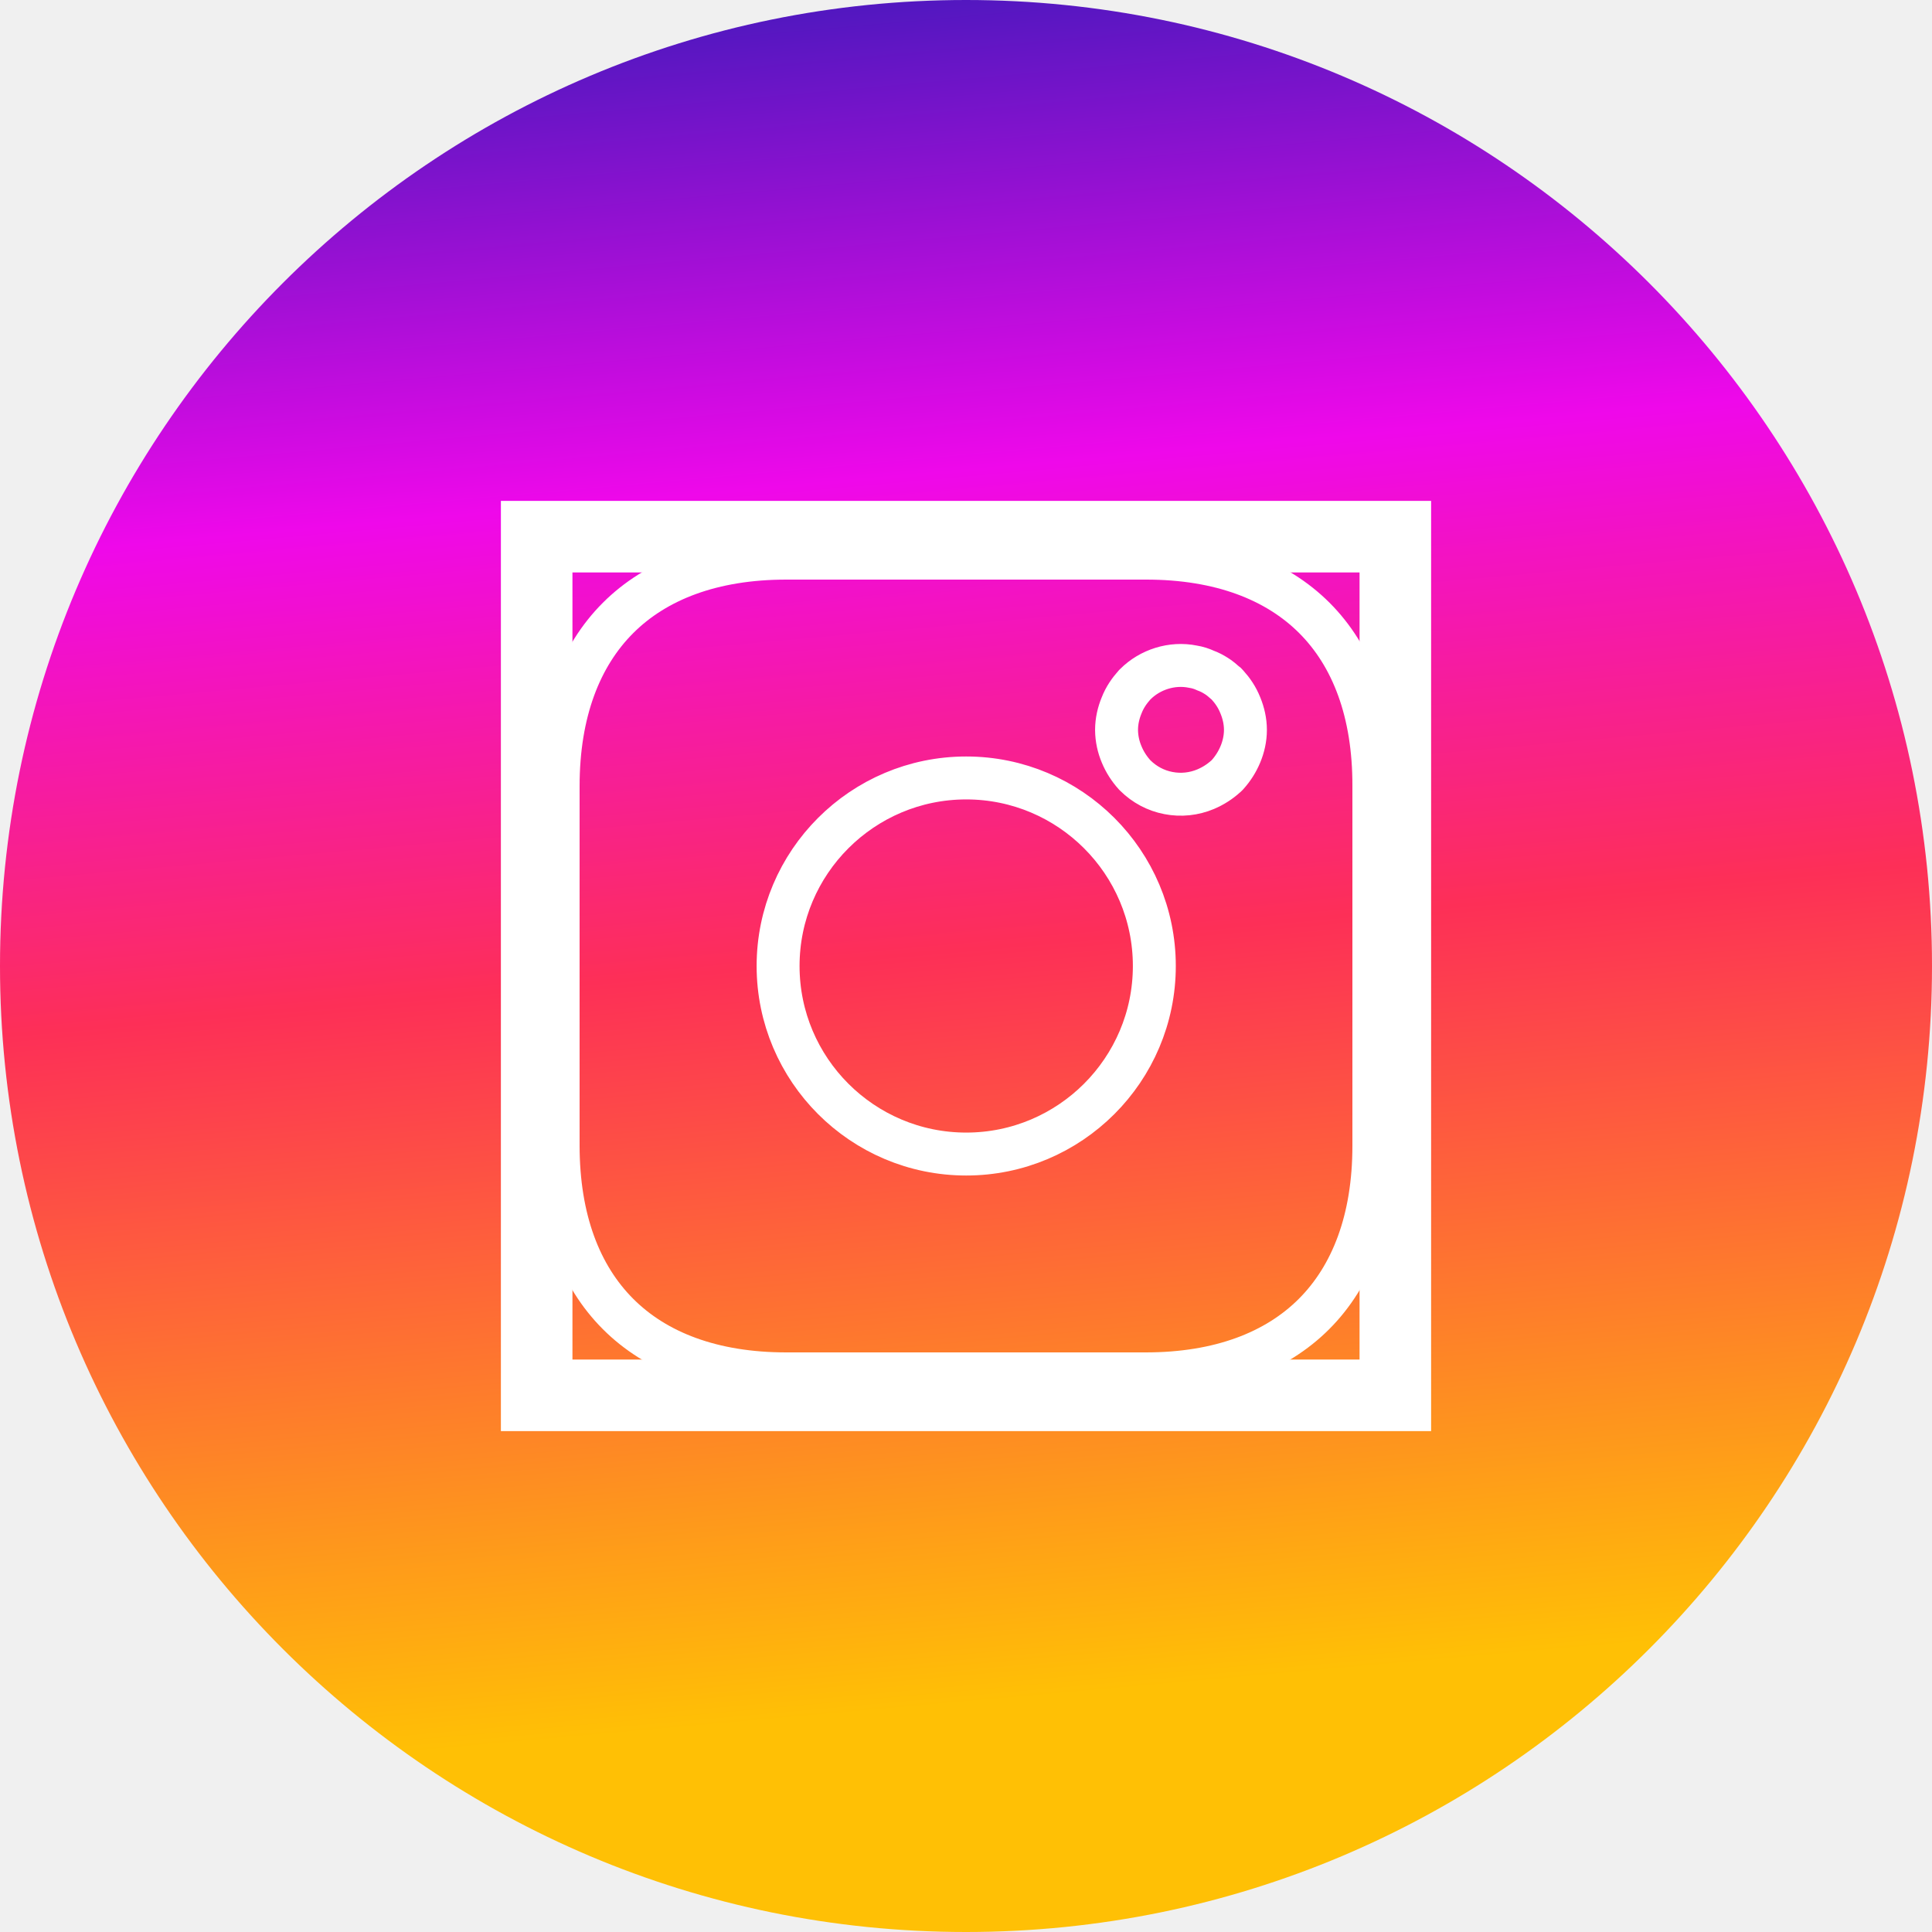
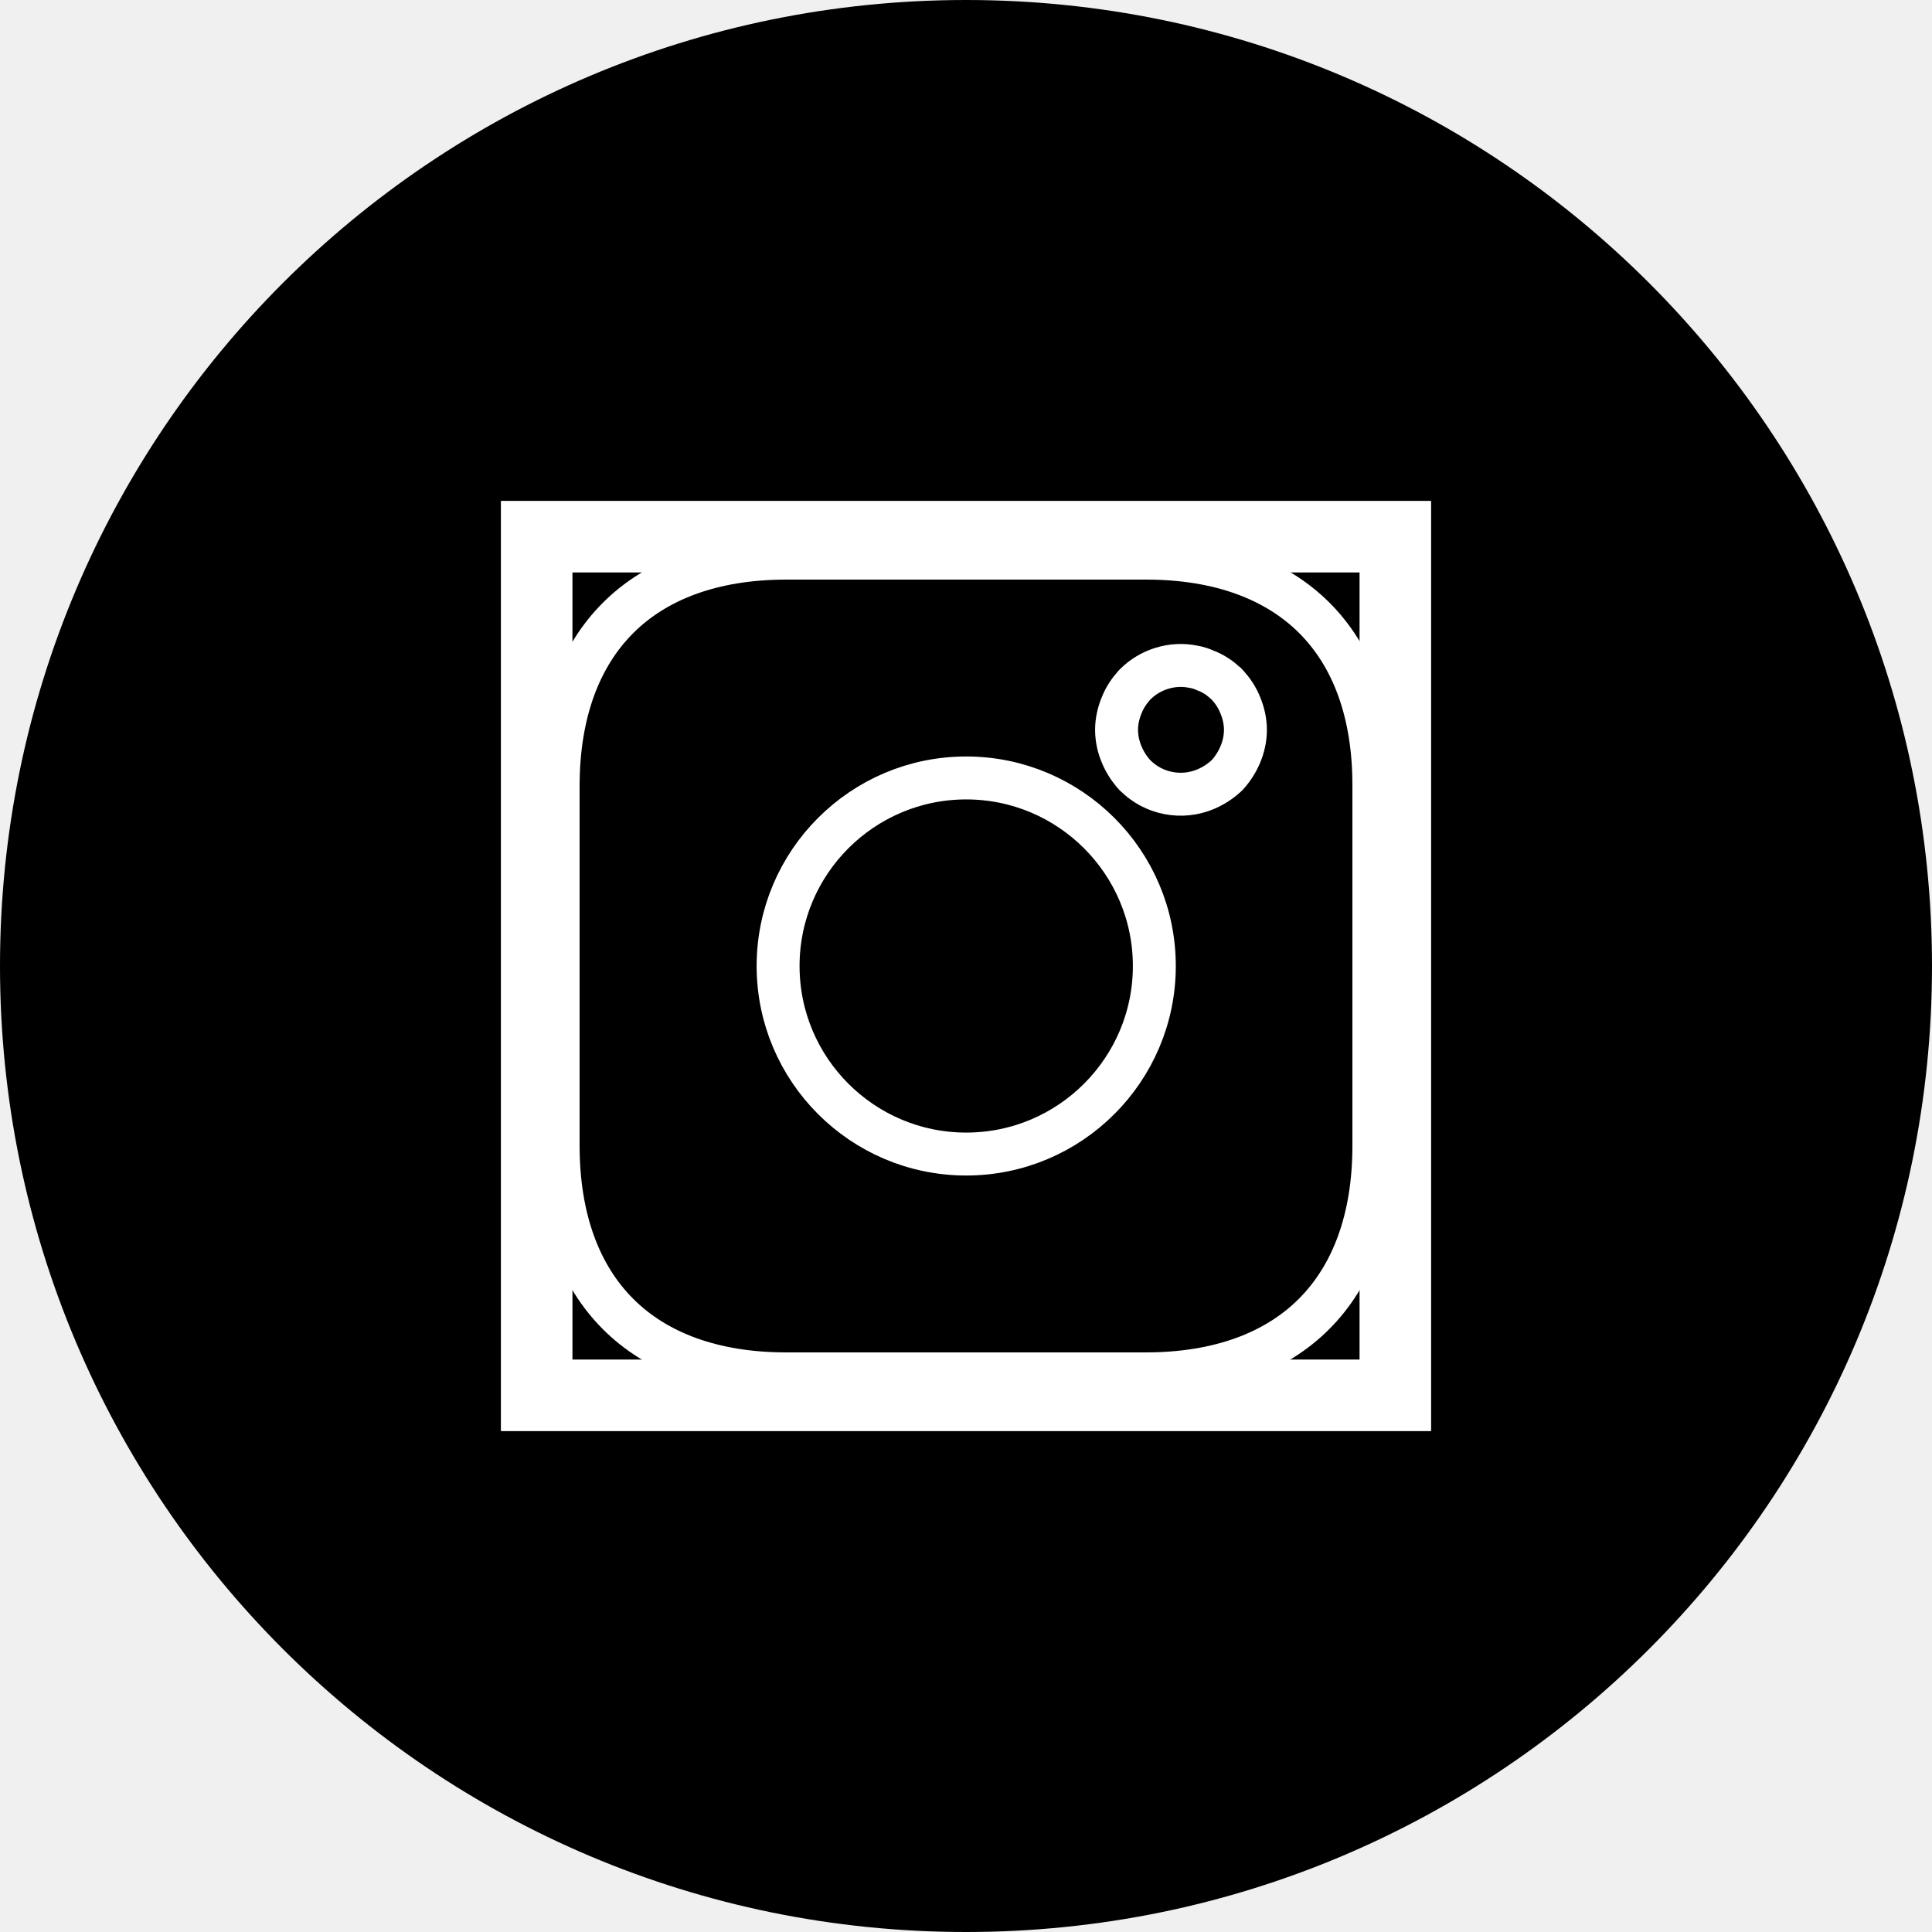
<svg xmlns="http://www.w3.org/2000/svg" width="27" height="27" viewBox="0 0 27 27" fill="none">
  <rect width="27" height="27" rx="13.5" fill="url(#paint0_linear_823_14922)" />
  <path d="M19.2 10.985V10.986V16.014C19.2 17.046 18.893 17.834 18.363 18.364C17.834 18.893 17.045 19.2 16.012 19.2H10.988C9.955 19.2 9.166 18.893 8.637 18.363C8.107 17.833 7.8 17.044 7.8 16.008V10.986C7.8 9.954 8.107 9.166 8.637 8.636C9.166 8.107 9.955 7.8 10.988 7.8H16.018C17.051 7.8 17.84 8.107 18.369 8.636C18.898 9.165 19.203 9.953 19.2 10.985ZM17.131 10.849L17.143 10.838L17.154 10.827C17.23 10.742 17.29 10.648 17.334 10.543C17.377 10.441 17.405 10.323 17.405 10.2C17.405 10.078 17.377 9.962 17.335 9.86C17.288 9.741 17.224 9.651 17.154 9.573L17.137 9.555L17.118 9.54C17.112 9.535 17.109 9.532 17.103 9.527C17.098 9.522 17.091 9.517 17.08 9.507C17.064 9.494 17.036 9.47 17.002 9.449C16.954 9.418 16.903 9.391 16.848 9.371C16.794 9.346 16.736 9.327 16.672 9.317C16.379 9.257 16.071 9.357 15.866 9.562L15.861 9.567L15.855 9.573C15.786 9.651 15.72 9.741 15.674 9.86C15.632 9.962 15.604 10.078 15.604 10.2L15.604 10.203C15.605 10.321 15.63 10.437 15.676 10.545C15.719 10.649 15.78 10.743 15.855 10.827L15.861 10.833L15.867 10.839C15.993 10.964 16.154 11.05 16.329 11.083C16.504 11.117 16.685 11.098 16.849 11.029C16.953 10.985 17.047 10.925 17.131 10.849ZM10.874 13.5C10.874 14.95 12.053 16.128 13.503 16.128C14.953 16.128 16.132 14.95 16.132 13.5C16.132 12.05 14.953 10.872 13.503 10.872C12.053 10.872 10.874 12.05 10.874 13.5Z" stroke="white" stroke-width="0.6" />
  <rect x="7.5" y="7.5" width="12" height="12" stroke="white" />
  <defs>
    <linearGradient id="paint0_linear_823_14922" x1="13.5" y1="0" x2="15.609" y2="23.625" gradientUnits="userSpaceOnUse">
-       <stop stop-color="#5317C0" />
-       <stop offset="0.276" stop-color="#EF08EA" />
-       <stop offset="0.557" stop-color="#FD2F57" />
-       <stop offset="1" stop-color="#FFC005" />
+       <stop stopColor="#5317C0" />
+       <stop offset="0.276" stopColor="#EF08EA" />
+       <stop offset="0.557" stopColor="#FD2F57" />
+       <stop offset="1" stopColor="#FFC005" />
    </linearGradient>
  </defs>
</svg>
